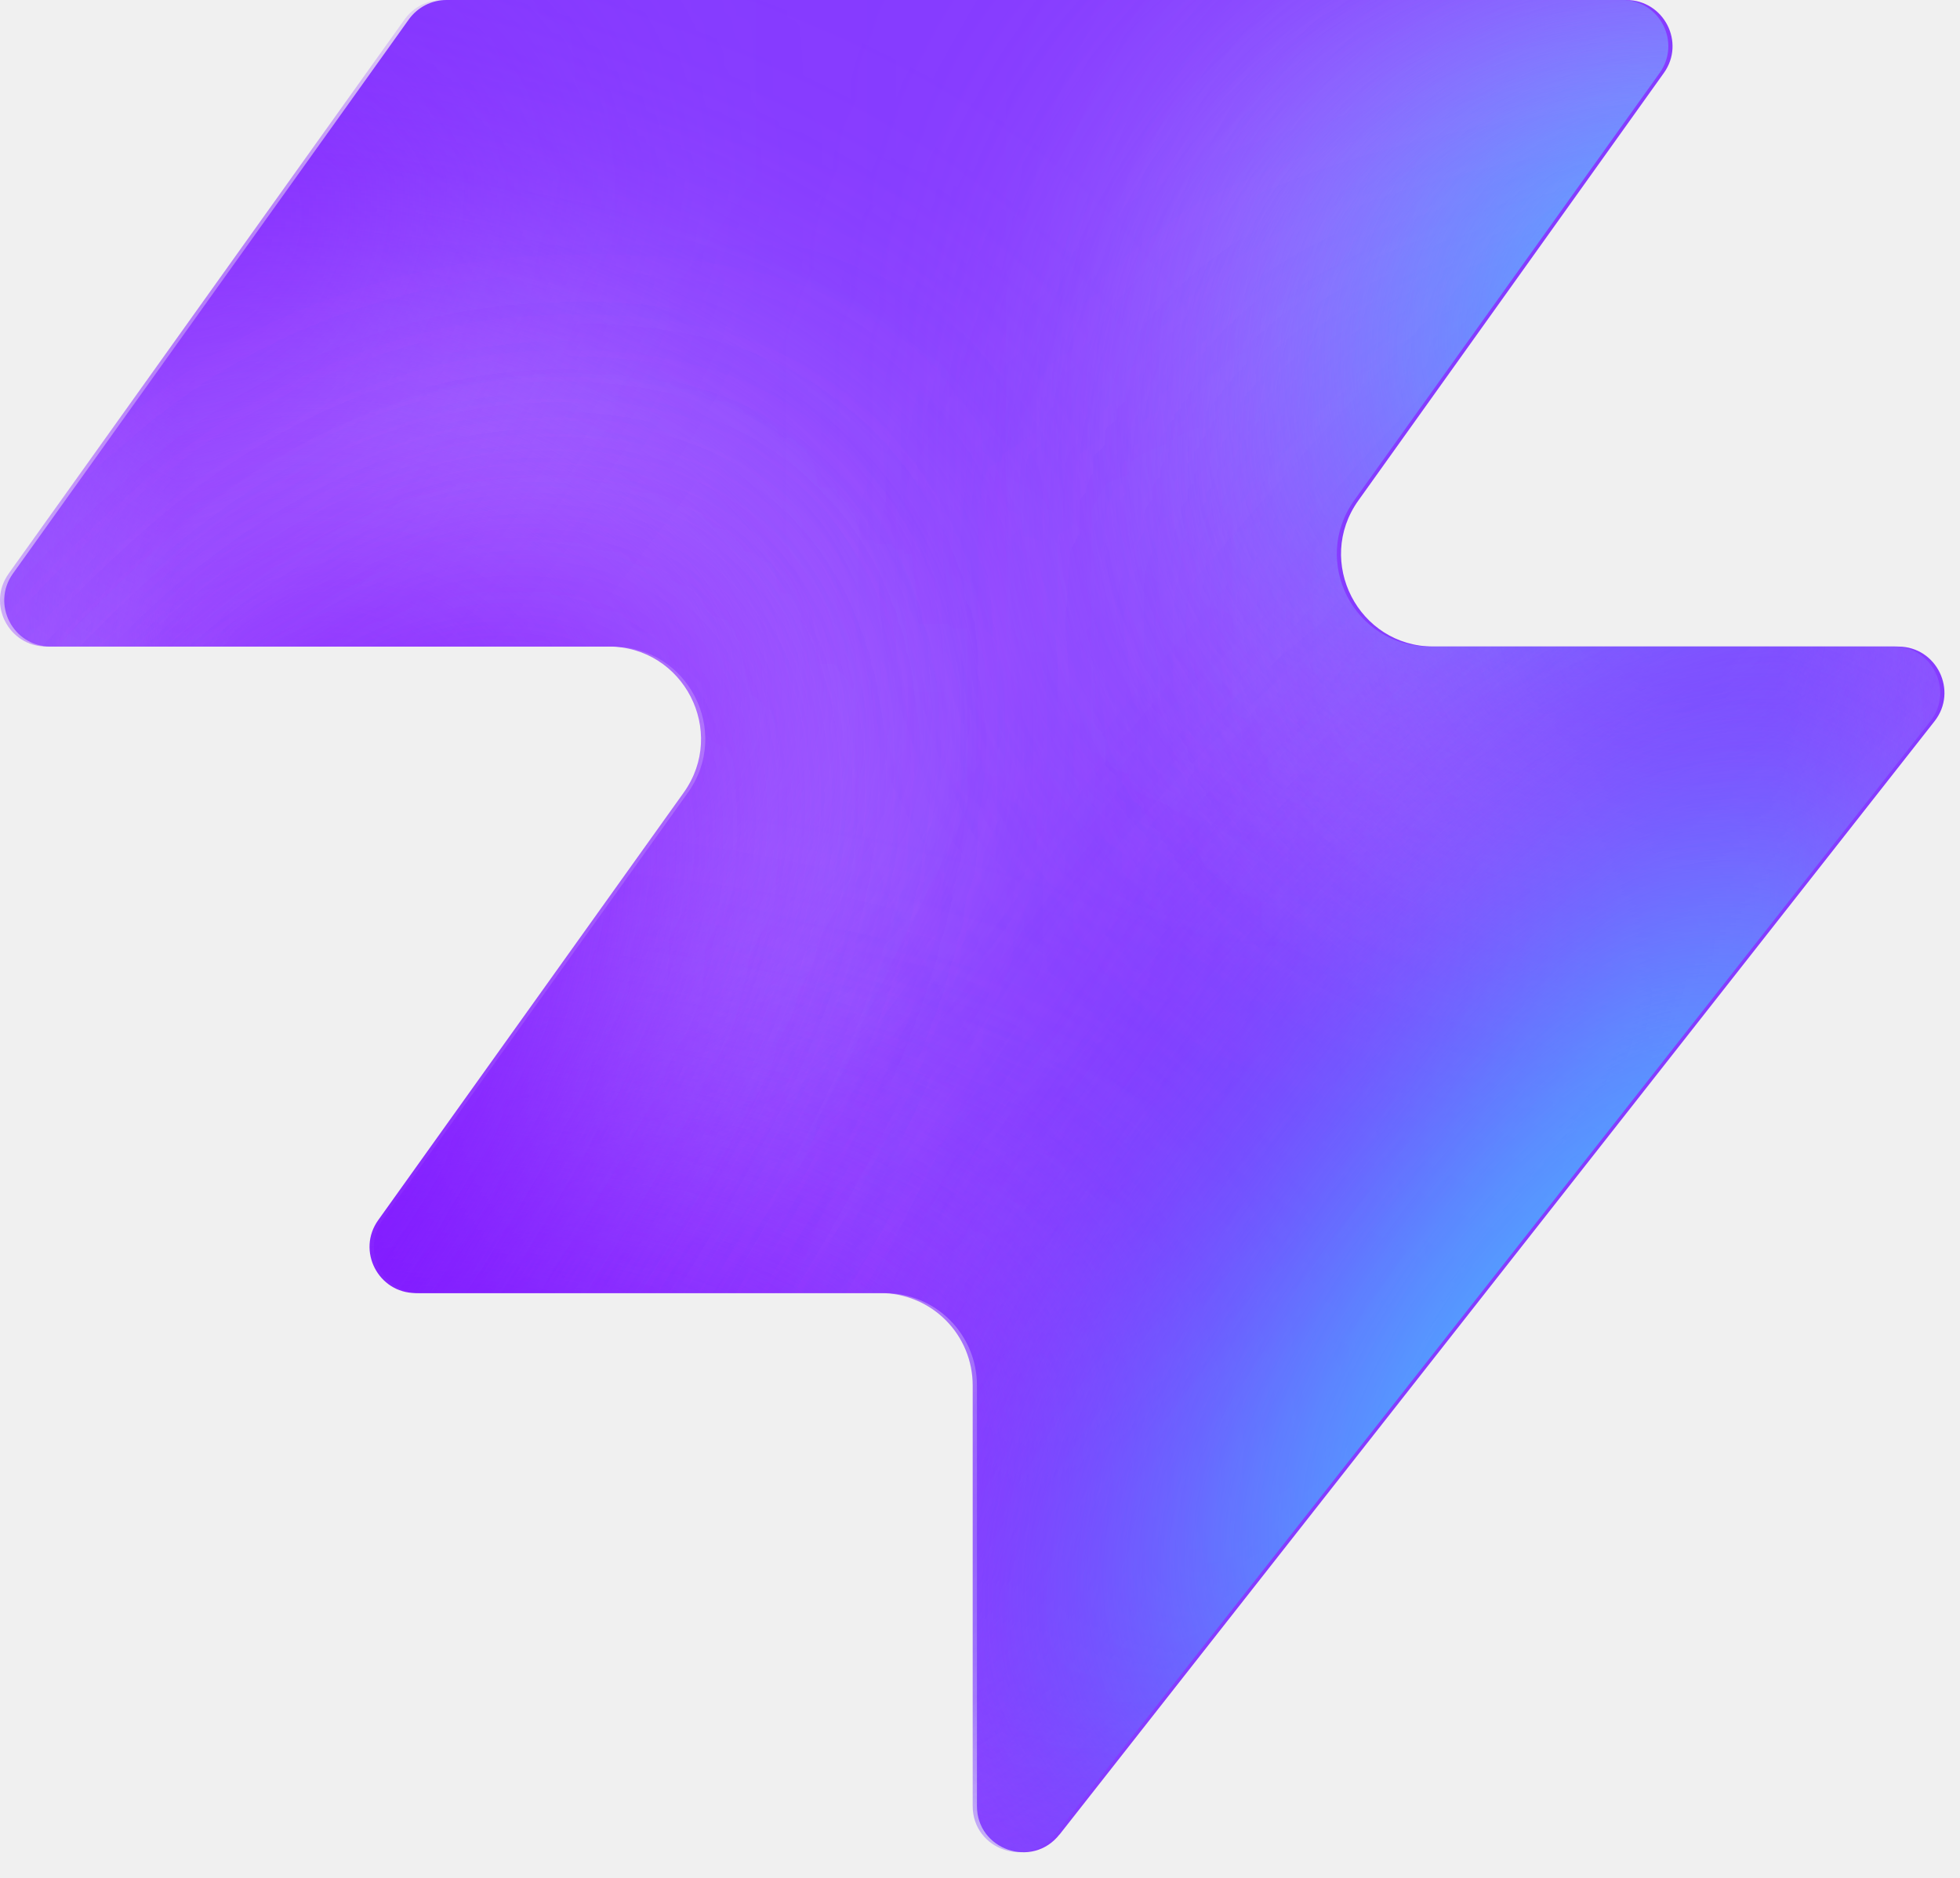
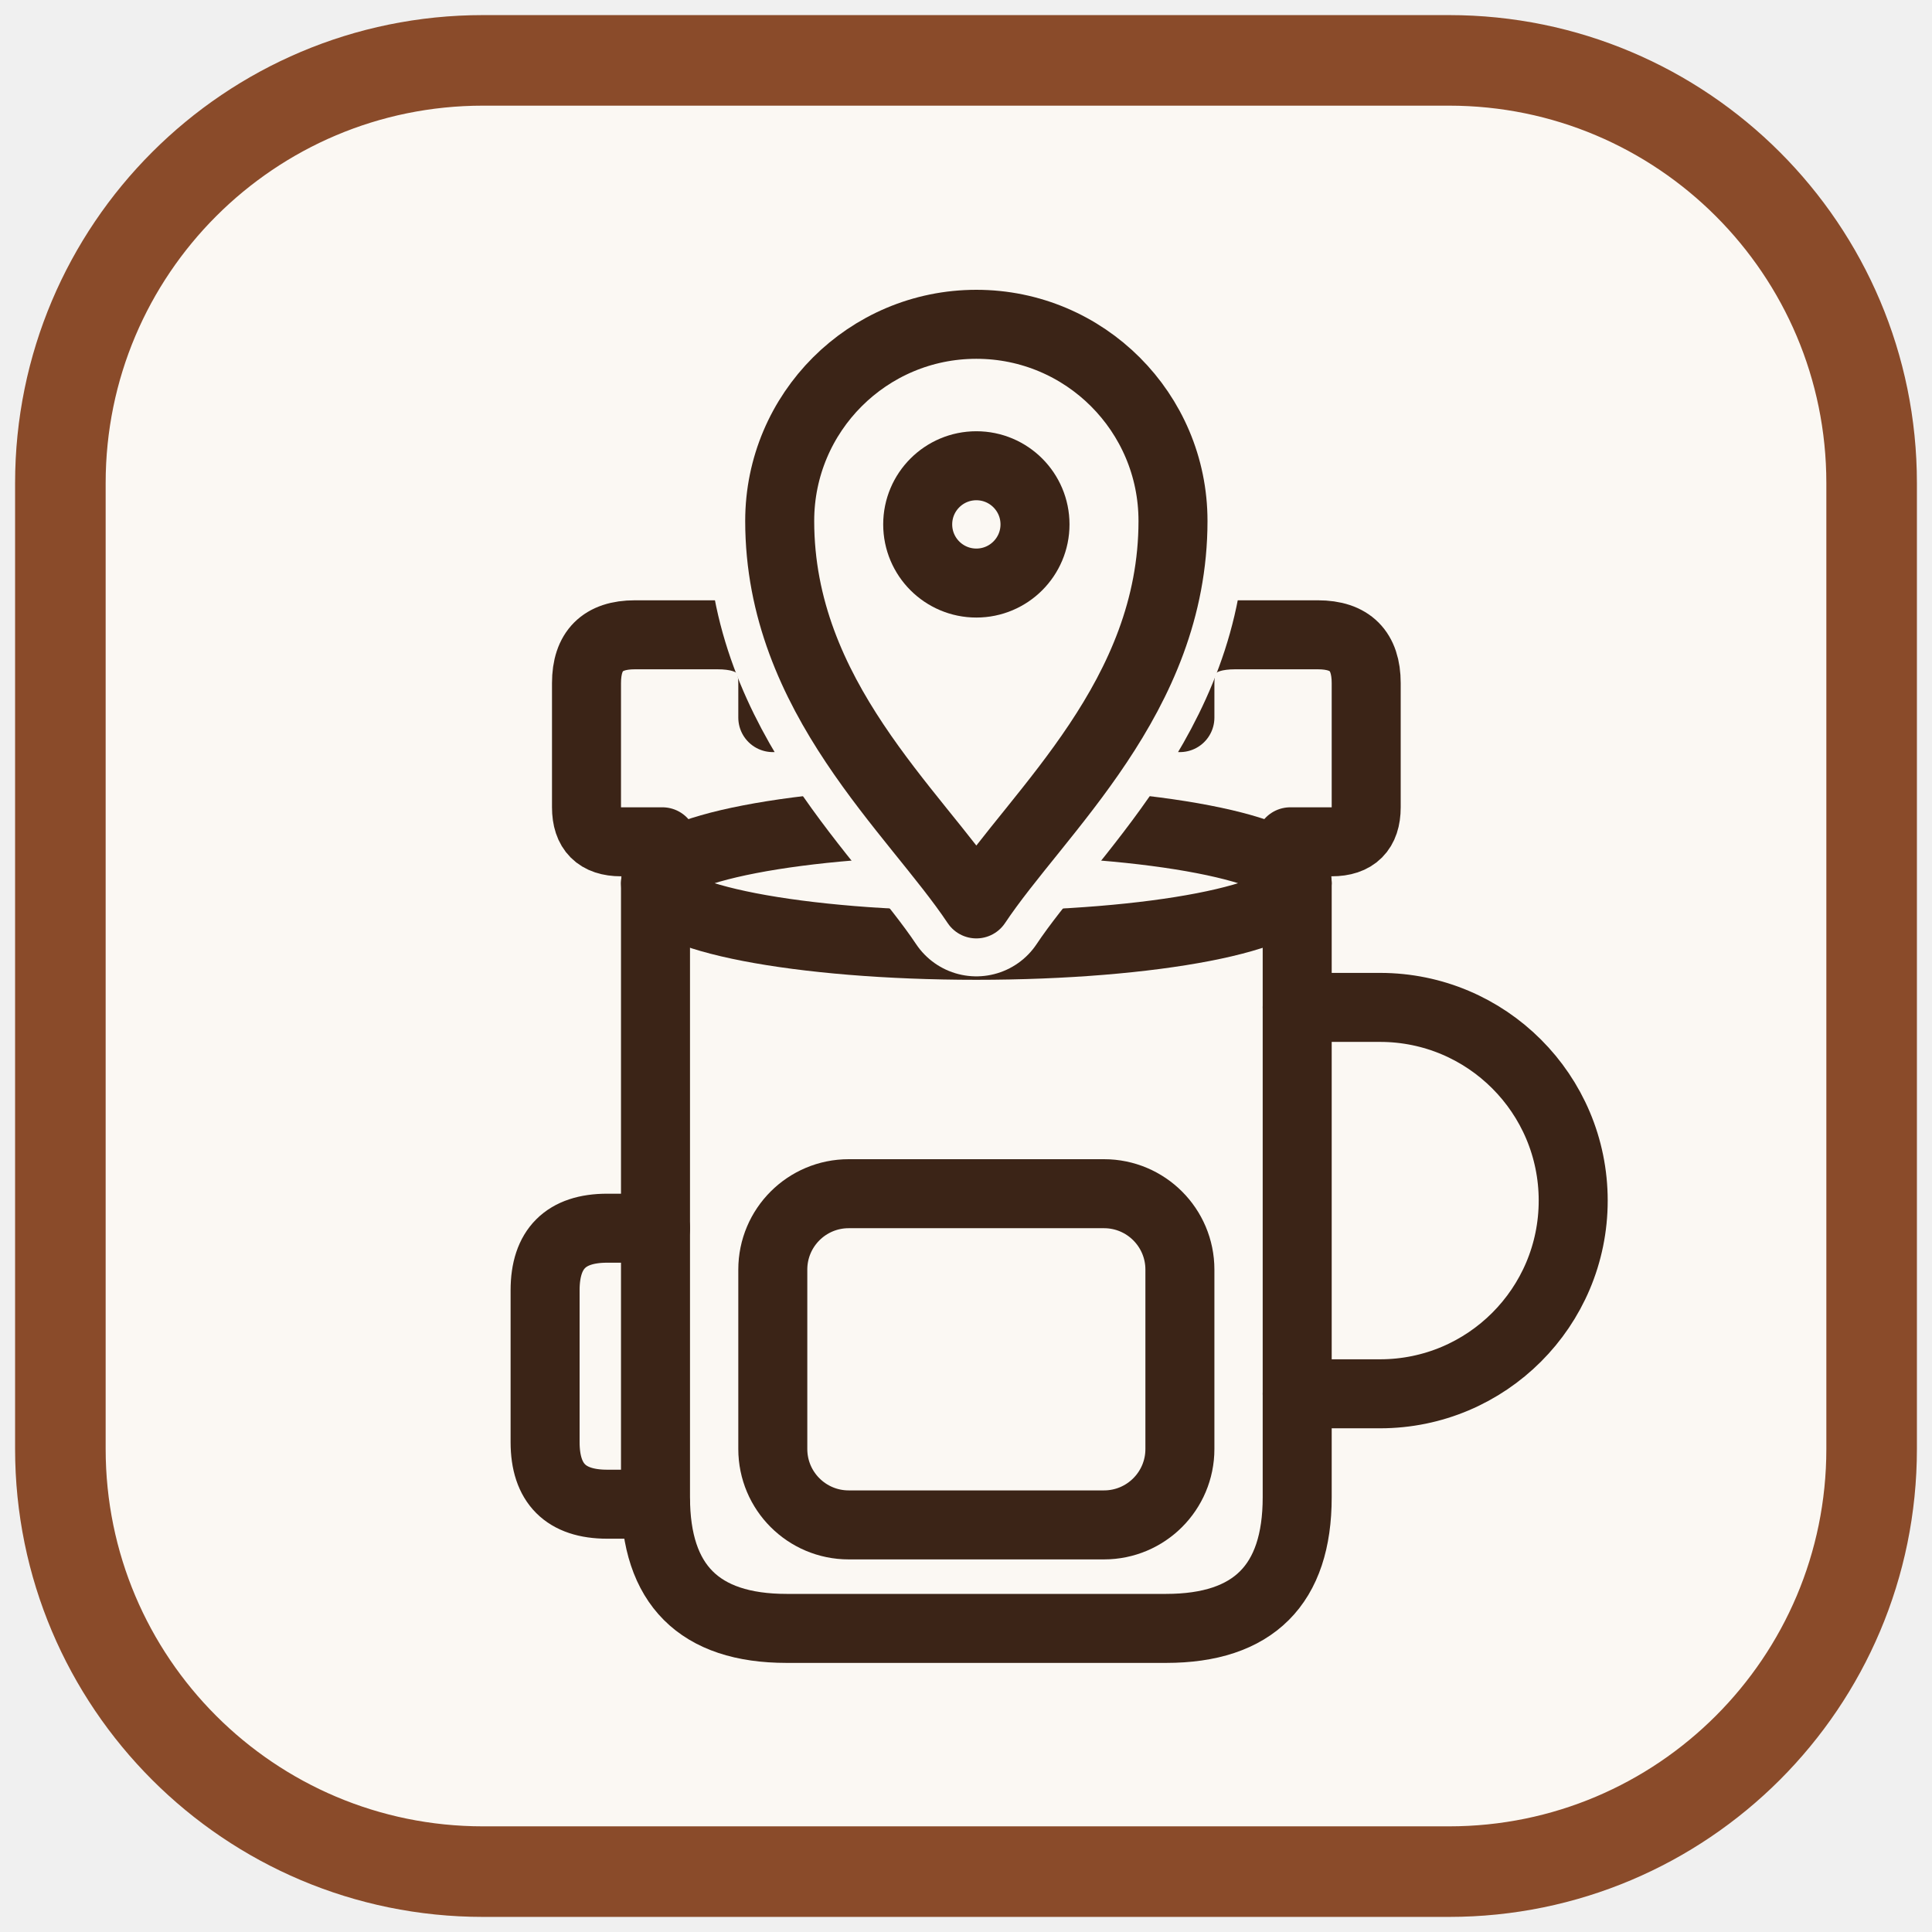
- <svg xmlns="http://www.w3.org/2000/svg" width="48" height="46" fill="none" viewBox="0 0 48 46">
-   <path fill="#863bff" d="M25.946 44.938c-.664.845-2.021.375-2.021-.698V33.937a2.26 2.26 0 0 0-2.262-2.262H10.287c-.92 0-1.456-1.04-.92-1.788l7.48-10.471c1.07-1.497 0-3.578-1.842-3.578H1.237c-.92 0-1.456-1.04-.92-1.788L10.013.474c.214-.297.556-.474.92-.474h28.894c.92 0 1.456 1.04.92 1.788l-7.48 10.471c-1.07 1.498 0 3.579 1.842 3.579h11.377c.943 0 1.473 1.088.89 1.83L25.947 44.94z" style="fill:#863bff;fill:color(display-p3 .525 .23 1);fill-opacity:1" />
-   <mask id="a" width="48" height="46" x="0" y="0" maskUnits="userSpaceOnUse" style="mask-type:alpha">
-     <path fill="#000" d="M25.842 44.938c-.664.844-2.021.375-2.021-.698V33.937a2.26 2.26 0 0 0-2.262-2.262H10.183c-.92 0-1.456-1.04-.92-1.788l7.48-10.471c1.07-1.498 0-3.579-1.842-3.579H1.133c-.92 0-1.456-1.04-.92-1.787L9.91.473c.214-.297.556-.474.92-.474h28.894c.92 0 1.456 1.04.92 1.788l-7.48 10.471c-1.07 1.498 0 3.578 1.842 3.578h11.377c.943 0 1.473 1.088.89 1.832L25.843 44.94z" style="fill:#000;fill-opacity:1" />
-   </mask>
-   <g mask="url(#a)">
-     <g filter="url(#b)">
-       <ellipse cx="5.508" cy="14.704" fill="#ede6ff" rx="5.508" ry="14.704" style="fill:#ede6ff;fill:color(display-p3 .927 .903 1);fill-opacity:1" transform="matrix(.00324 1 1 -.00324 -4.47 31.516)" />
+ <svg xmlns="http://www.w3.org/2000/svg" viewBox="0 0 64 64">
+   <rect x="2" y="2" width="60" height="60" rx="14" fill="#FBF8F3" stroke="#8A4B2A" stroke-width="3" />
+   <svg x="9" y="8" width="46" height="48" viewBox="40 40 380 420" fill="none" stroke="#3B2417" stroke-width="20" stroke-linecap="round" stroke-linejoin="round">
+     <defs>
+       <mask id="m" maskUnits="userSpaceOnUse" x="0" y="0" width="512" height="512">
+         <rect width="512" height="512" fill="#fff" stroke="none" />
+         <path d="M233 232C215 205 176 172 176 121A57 57 0 0 1 290 121C290 172 251 205 233 232Z" fill="#000" stroke="#000" stroke-width="42" />
+       </mask>
+     </defs>
+     <g mask="url(#m)">
+       <path d="M142 214H130Q120 214 120 204V168Q120 154 134 154H158Q174 154 174 168V178" />
+       <path d="M324 214H336Q346 214 346 204V168Q346 154 332 154H308Q292 154 292 168V178" />
+       <path d="M140 226V404Q140 442 178 442H288Q326 442 326 404V226" />
+       <ellipse cx="233" cy="226" rx="93" ry="18" />
+       <path d="M326 262H350A56 56 0 0 1 350 374H326" />
+       <path d="M140 326H126Q108 326 108 344V388Q108 406 126 406H140" />
+       <rect x="174" y="316" width="118" height="96" rx="22" />
    </g>
-     <g filter="url(#c)">
-       <ellipse cx="10.399" cy="29.851" fill="#ede6ff" rx="10.399" ry="29.851" style="fill:#ede6ff;fill:color(display-p3 .927 .903 1);fill-opacity:1" transform="matrix(.00324 1 1 -.00324 -39.328 7.883)" />
-     </g>
-     <g filter="url(#d)">
-       <ellipse cx="5.508" cy="30.487" fill="#7e14ff" rx="5.508" ry="30.487" style="fill:#7e14ff;fill:color(display-p3 .492 .077 1);fill-opacity:1" transform="rotate(89.814 -25.913 -14.639)scale(1 -1)" />
-     </g>
-     <g filter="url(#e)">
-       <ellipse cx="5.508" cy="30.599" fill="#7e14ff" rx="5.508" ry="30.599" style="fill:#7e14ff;fill:color(display-p3 .492 .077 1);fill-opacity:1" transform="rotate(89.814 -32.644 -3.334)scale(1 -1)" />
-     </g>
-     <g filter="url(#f)">
-       <ellipse cx="5.508" cy="30.599" fill="#7e14ff" rx="5.508" ry="30.599" style="fill:#7e14ff;fill:color(display-p3 .492 .077 1);fill-opacity:1" transform="matrix(.00324 1 1 -.00324 -34.34 30.47)" />
-     </g>
-     <g filter="url(#g)">
-       <ellipse cx="14.072" cy="22.078" fill="#ede6ff" rx="14.072" ry="22.078" style="fill:#ede6ff;fill:color(display-p3 .927 .903 1);fill-opacity:1" transform="rotate(93.35 24.506 48.493)scale(-1 1)" />
-     </g>
-     <g filter="url(#h)">
-       <ellipse cx="3.47" cy="21.501" fill="#7e14ff" rx="3.47" ry="21.501" style="fill:#7e14ff;fill:color(display-p3 .492 .077 1);fill-opacity:1" transform="rotate(89.009 28.708 47.59)scale(-1 1)" />
-     </g>
-     <g filter="url(#i)">
-       <ellipse cx="3.47" cy="21.501" fill="#7e14ff" rx="3.47" ry="21.501" style="fill:#7e14ff;fill:color(display-p3 .492 .077 1);fill-opacity:1" transform="rotate(89.009 28.708 47.59)scale(-1 1)" />
-     </g>
-     <g filter="url(#j)">
-       <ellipse cx=".387" cy="8.972" fill="#7e14ff" rx="4.407" ry="29.108" style="fill:#7e14ff;fill:color(display-p3 .492 .077 1);fill-opacity:1" transform="rotate(39.51 .387 8.972)" />
-     </g>
-     <g filter="url(#k)">
-       <ellipse cx="47.523" cy="-6.092" fill="#7e14ff" rx="4.407" ry="29.108" style="fill:#7e14ff;fill:color(display-p3 .492 .077 1);fill-opacity:1" transform="rotate(37.892 47.523 -6.092)" />
-     </g>
-     <g filter="url(#l)">
-       <ellipse cx="41.412" cy="6.333" fill="#47bfff" rx="5.971" ry="9.665" style="fill:#47bfff;fill:color(display-p3 .28 .748 1);fill-opacity:1" transform="rotate(37.892 41.412 6.333)" />
-     </g>
-     <g filter="url(#m)">
-       <ellipse cx="-1.879" cy="38.332" fill="#7e14ff" rx="4.407" ry="29.108" style="fill:#7e14ff;fill:color(display-p3 .492 .077 1);fill-opacity:1" transform="rotate(37.892 -1.88 38.332)" />
-     </g>
-     <g filter="url(#n)">
-       <ellipse cx="-1.879" cy="38.332" fill="#7e14ff" rx="4.407" ry="29.108" style="fill:#7e14ff;fill:color(display-p3 .492 .077 1);fill-opacity:1" transform="rotate(37.892 -1.88 38.332)" />
-     </g>
-     <g filter="url(#o)">
-       <ellipse cx="35.651" cy="29.907" fill="#7e14ff" rx="4.407" ry="29.108" style="fill:#7e14ff;fill:color(display-p3 .492 .077 1);fill-opacity:1" transform="rotate(37.892 35.651 29.907)" />
-     </g>
-     <g filter="url(#p)">
-       <ellipse cx="38.418" cy="32.4" fill="#47bfff" rx="5.971" ry="15.297" style="fill:#47bfff;fill:color(display-p3 .28 .748 1);fill-opacity:1" transform="rotate(37.892 38.418 32.4)" />
-     </g>
-   </g>
-   <defs>
-     <filter id="b" width="60.045" height="41.654" x="-19.77" y="16.149" color-interpolation-filters="sRGB" filterUnits="userSpaceOnUse">
-       <feFlood flood-opacity="0" result="BackgroundImageFix" />
-       <feBlend in="SourceGraphic" in2="BackgroundImageFix" result="shape" />
-       <feGaussianBlur result="effect1_foregroundBlur_2002_17158" stdDeviation="7.659" />
-     </filter>
-     <filter id="c" width="90.34" height="51.437" x="-54.613" y="-7.533" color-interpolation-filters="sRGB" filterUnits="userSpaceOnUse">
-       <feFlood flood-opacity="0" result="BackgroundImageFix" />
-       <feBlend in="SourceGraphic" in2="BackgroundImageFix" result="shape" />
-       <feGaussianBlur result="effect1_foregroundBlur_2002_17158" stdDeviation="7.659" />
-     </filter>
-     <filter id="d" width="79.355" height="29.4" x="-49.64" y="2.03" color-interpolation-filters="sRGB" filterUnits="userSpaceOnUse">
-       <feFlood flood-opacity="0" result="BackgroundImageFix" />
-       <feBlend in="SourceGraphic" in2="BackgroundImageFix" result="shape" />
-       <feGaussianBlur result="effect1_foregroundBlur_2002_17158" stdDeviation="4.596" />
-     </filter>
-     <filter id="e" width="79.579" height="29.4" x="-45.045" y="20.029" color-interpolation-filters="sRGB" filterUnits="userSpaceOnUse">
-       <feFlood flood-opacity="0" result="BackgroundImageFix" />
-       <feBlend in="SourceGraphic" in2="BackgroundImageFix" result="shape" />
-       <feGaussianBlur result="effect1_foregroundBlur_2002_17158" stdDeviation="4.596" />
-     </filter>
-     <filter id="f" width="79.579" height="29.4" x="-43.513" y="21.178" color-interpolation-filters="sRGB" filterUnits="userSpaceOnUse">
-       <feFlood flood-opacity="0" result="BackgroundImageFix" />
-       <feBlend in="SourceGraphic" in2="BackgroundImageFix" result="shape" />
-       <feGaussianBlur result="effect1_foregroundBlur_2002_17158" stdDeviation="4.596" />
-     </filter>
-     <filter id="g" width="74.749" height="58.852" x="15.756" y="-17.901" color-interpolation-filters="sRGB" filterUnits="userSpaceOnUse">
-       <feFlood flood-opacity="0" result="BackgroundImageFix" />
-       <feBlend in="SourceGraphic" in2="BackgroundImageFix" result="shape" />
-       <feGaussianBlur result="effect1_foregroundBlur_2002_17158" stdDeviation="7.659" />
-     </filter>
-     <filter id="h" width="61.377" height="25.362" x="23.548" y="2.284" color-interpolation-filters="sRGB" filterUnits="userSpaceOnUse">
-       <feFlood flood-opacity="0" result="BackgroundImageFix" />
-       <feBlend in="SourceGraphic" in2="BackgroundImageFix" result="shape" />
-       <feGaussianBlur result="effect1_foregroundBlur_2002_17158" stdDeviation="4.596" />
-     </filter>
-     <filter id="i" width="61.377" height="25.362" x="23.548" y="2.284" color-interpolation-filters="sRGB" filterUnits="userSpaceOnUse">
-       <feFlood flood-opacity="0" result="BackgroundImageFix" />
-       <feBlend in="SourceGraphic" in2="BackgroundImageFix" result="shape" />
-       <feGaussianBlur result="effect1_foregroundBlur_2002_17158" stdDeviation="4.596" />
-     </filter>
-     <filter id="j" width="56.045" height="63.649" x="-27.636" y="-22.853" color-interpolation-filters="sRGB" filterUnits="userSpaceOnUse">
-       <feFlood flood-opacity="0" result="BackgroundImageFix" />
-       <feBlend in="SourceGraphic" in2="BackgroundImageFix" result="shape" />
-       <feGaussianBlur result="effect1_foregroundBlur_2002_17158" stdDeviation="4.596" />
-     </filter>
-     <filter id="k" width="54.814" height="64.646" x="20.116" y="-38.415" color-interpolation-filters="sRGB" filterUnits="userSpaceOnUse">
-       <feFlood flood-opacity="0" result="BackgroundImageFix" />
-       <feBlend in="SourceGraphic" in2="BackgroundImageFix" result="shape" />
-       <feGaussianBlur result="effect1_foregroundBlur_2002_17158" stdDeviation="4.596" />
-     </filter>
-     <filter id="l" width="33.541" height="35.313" x="24.641" y="-11.323" color-interpolation-filters="sRGB" filterUnits="userSpaceOnUse">
-       <feFlood flood-opacity="0" result="BackgroundImageFix" />
-       <feBlend in="SourceGraphic" in2="BackgroundImageFix" result="shape" />
-       <feGaussianBlur result="effect1_foregroundBlur_2002_17158" stdDeviation="4.596" />
-     </filter>
-     <filter id="m" width="54.814" height="64.646" x="-29.286" y="6.009" color-interpolation-filters="sRGB" filterUnits="userSpaceOnUse">
-       <feFlood flood-opacity="0" result="BackgroundImageFix" />
-       <feBlend in="SourceGraphic" in2="BackgroundImageFix" result="shape" />
-       <feGaussianBlur result="effect1_foregroundBlur_2002_17158" stdDeviation="4.596" />
-     </filter>
-     <filter id="n" width="54.814" height="64.646" x="-29.286" y="6.009" color-interpolation-filters="sRGB" filterUnits="userSpaceOnUse">
-       <feFlood flood-opacity="0" result="BackgroundImageFix" />
-       <feBlend in="SourceGraphic" in2="BackgroundImageFix" result="shape" />
-       <feGaussianBlur result="effect1_foregroundBlur_2002_17158" stdDeviation="4.596" />
-     </filter>
-     <filter id="o" width="54.814" height="64.646" x="8.244" y="-2.416" color-interpolation-filters="sRGB" filterUnits="userSpaceOnUse">
-       <feFlood flood-opacity="0" result="BackgroundImageFix" />
-       <feBlend in="SourceGraphic" in2="BackgroundImageFix" result="shape" />
-       <feGaussianBlur result="effect1_foregroundBlur_2002_17158" stdDeviation="4.596" />
-     </filter>
-     <filter id="p" width="39.409" height="43.623" x="18.713" y="10.588" color-interpolation-filters="sRGB" filterUnits="userSpaceOnUse">
-       <feFlood flood-opacity="0" result="BackgroundImageFix" />
-       <feBlend in="SourceGraphic" in2="BackgroundImageFix" result="shape" />
-       <feGaussianBlur result="effect1_foregroundBlur_2002_17158" stdDeviation="4.596" />
-     </filter>
-   </defs>
+     <path d="M233 232C215 205 176 172 176 121A57 57 0 0 1 290 121C290 172 251 205 233 232Z" />
+     <circle cx="233" cy="122" r="17" />
+   </svg>
</svg>
